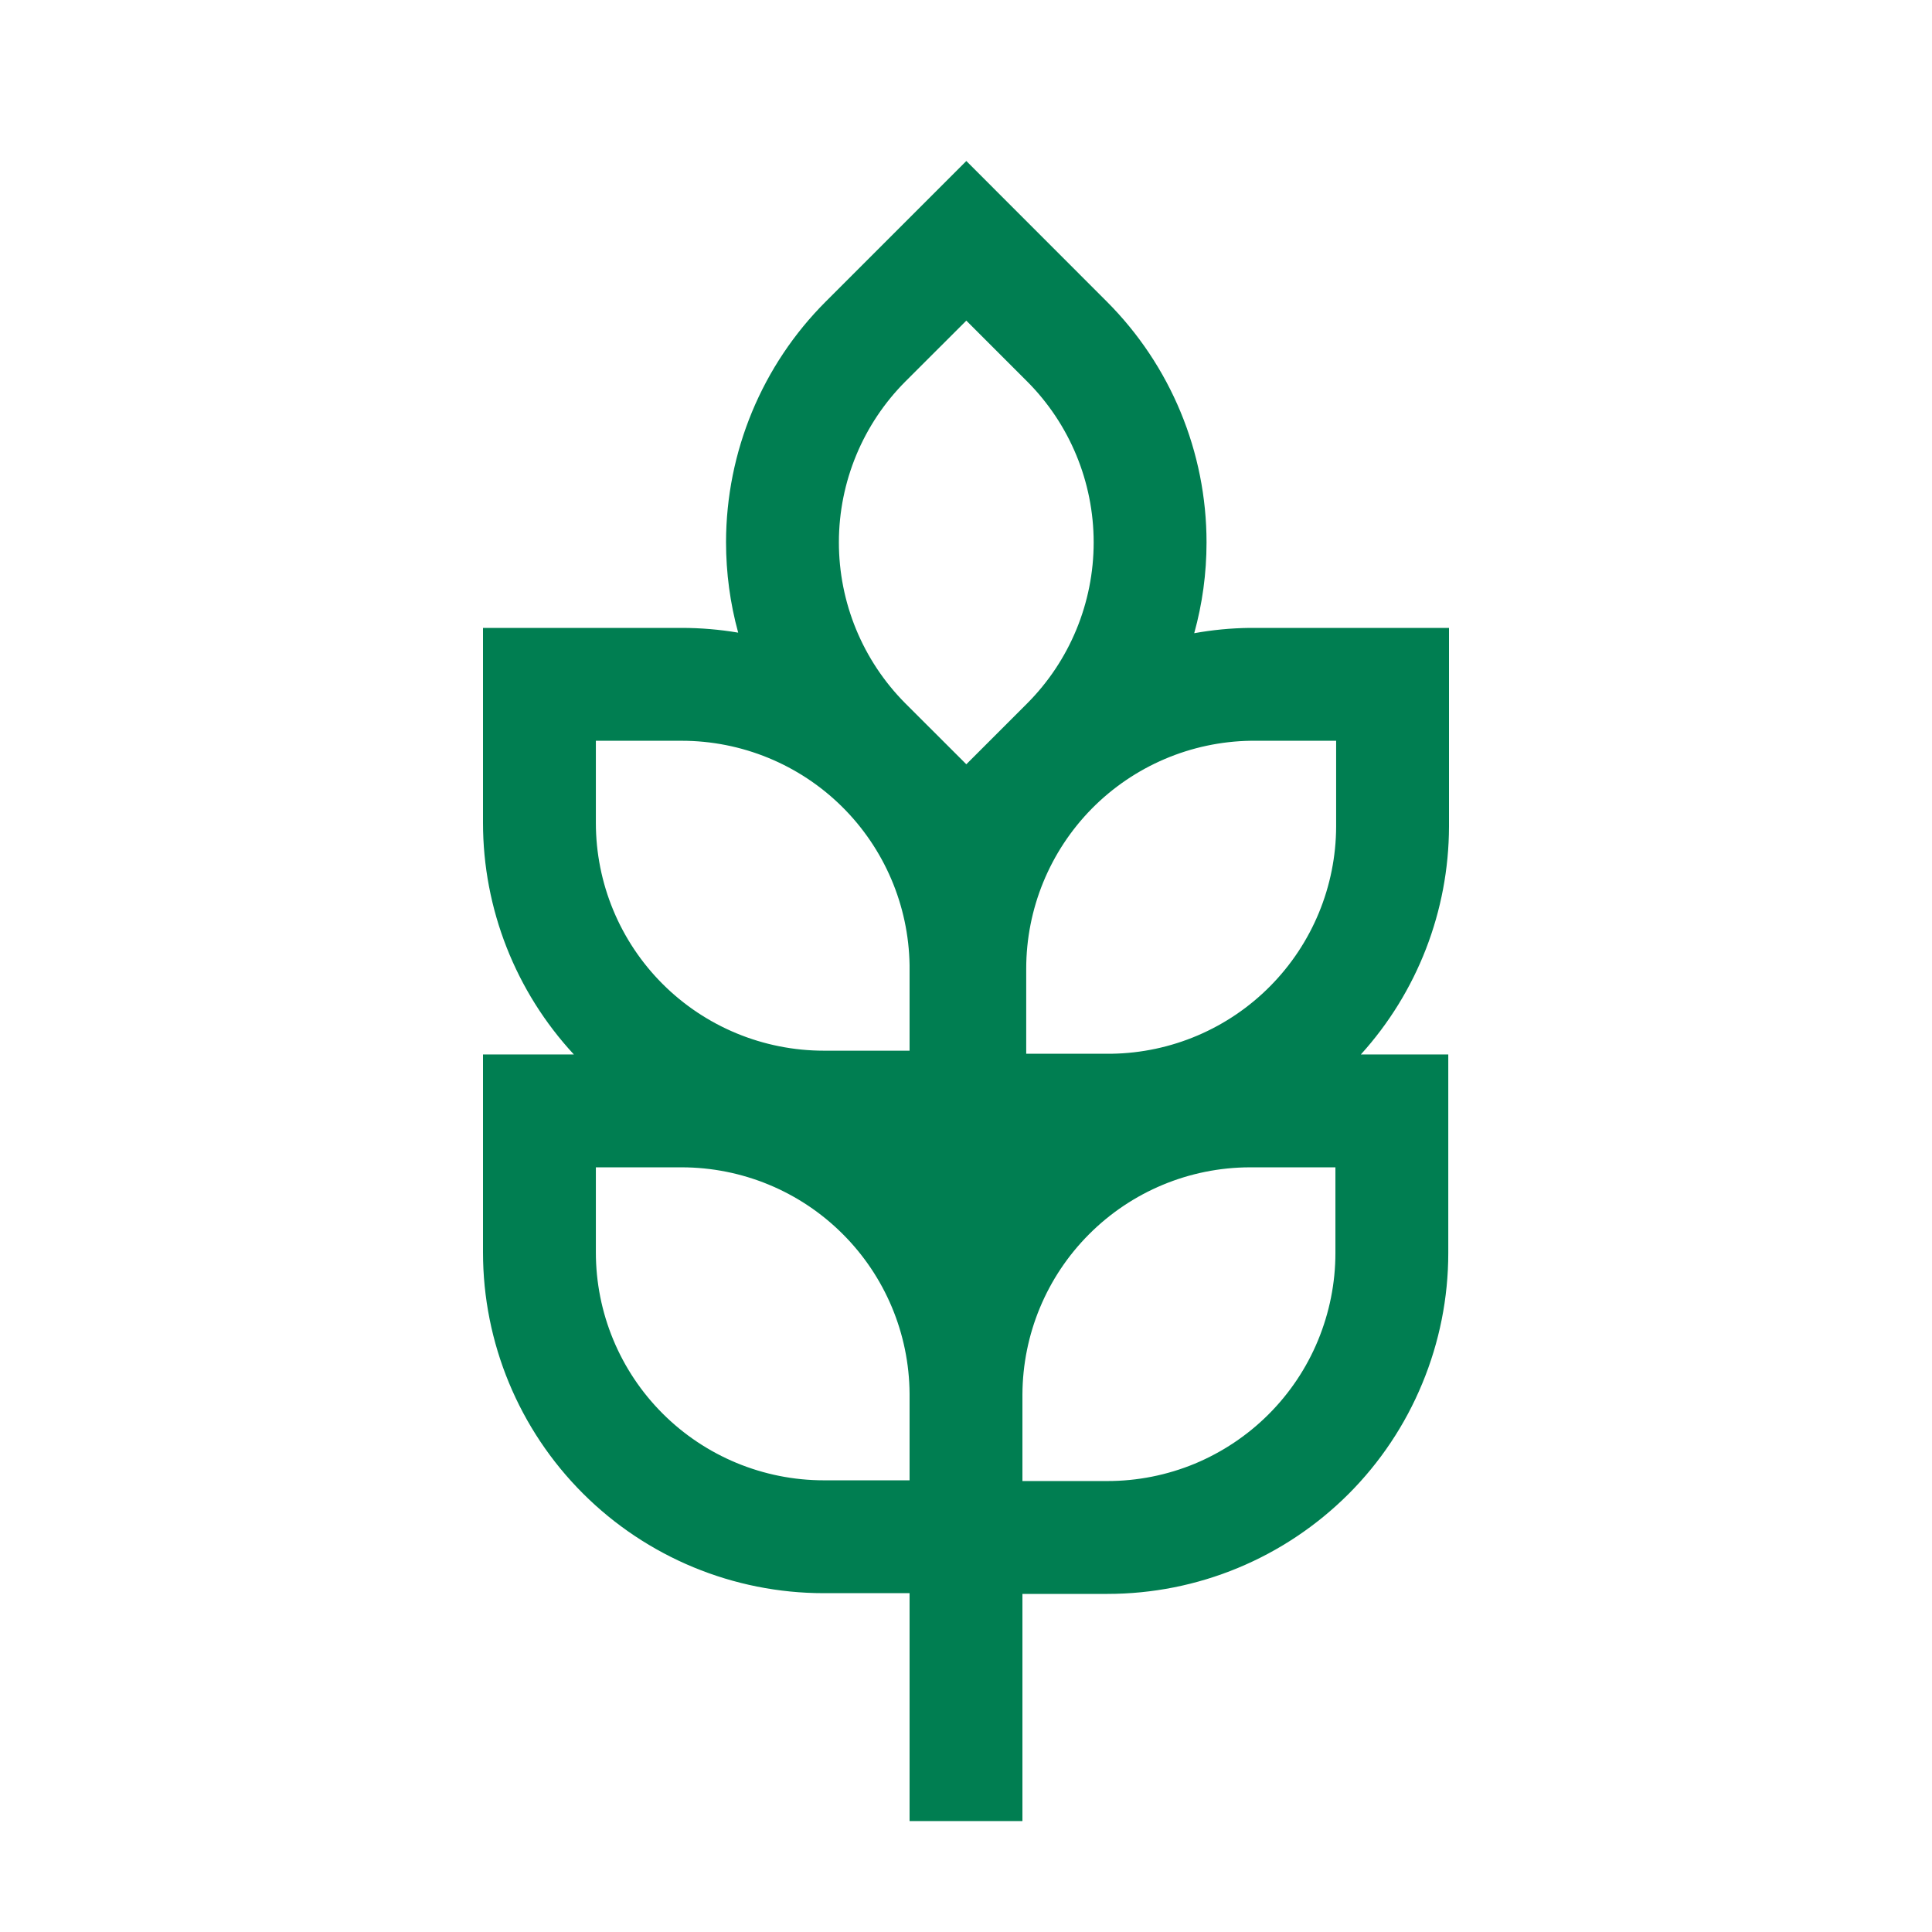
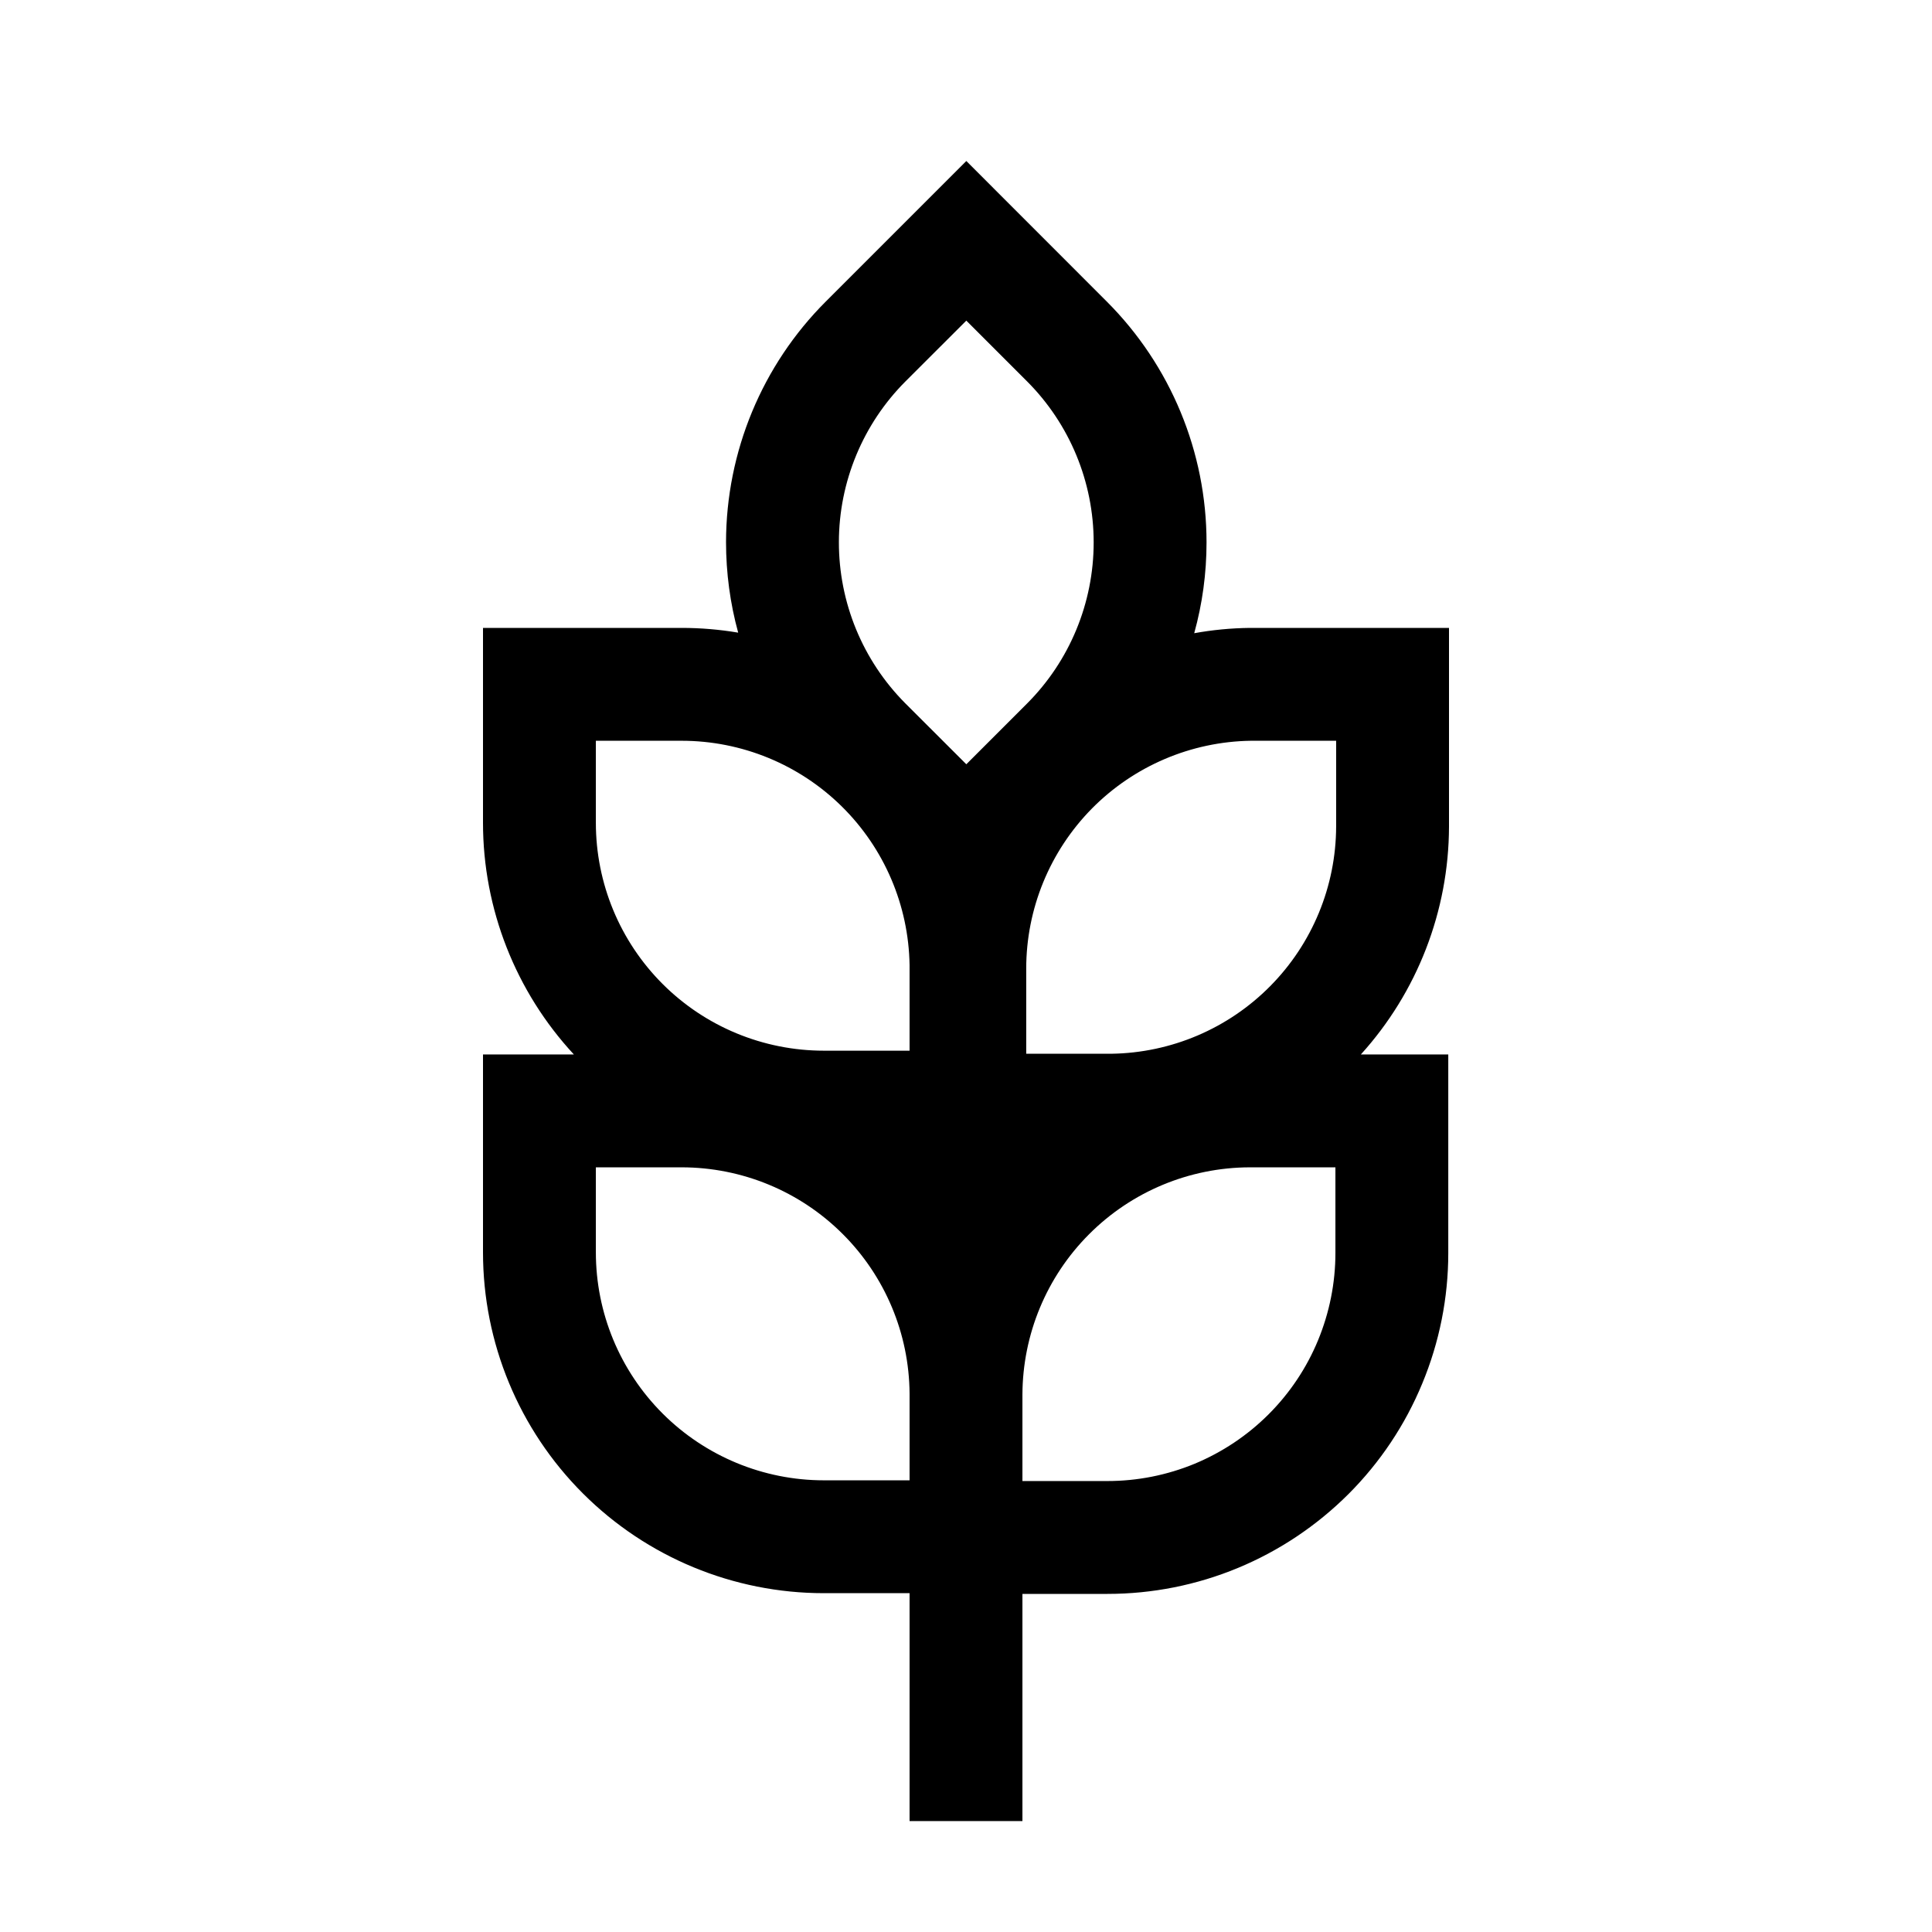
<svg xmlns="http://www.w3.org/2000/svg" width="24" height="24" viewBox="0 0 24 24" fill="none">
-   <path fill-rule="evenodd" clip-rule="evenodd" d="M13.748 3.745L12.004 2L10.259 3.745C9.466 4.537 9.021 5.612 9.019 6.733C9.019 7.116 9.07 7.495 9.17 7.859C8.939 7.82 8.704 7.8 8.467 7.8H6V10.221C6 11.29 6.405 12.318 7.129 13.099H6V15.557C6 16.68 6.446 17.757 7.24 18.551C8.034 19.345 9.111 19.791 10.234 19.791H11.299V22.622H12.701V19.8H13.757C14.313 19.8 14.863 19.691 15.377 19.478C15.891 19.265 16.357 18.953 16.751 18.56C17.144 18.167 17.456 17.7 17.668 17.186C17.881 16.673 17.991 16.122 17.991 15.566V13.099H16.905C17.606 12.325 17.997 11.318 18 10.269V7.8L15.533 7.8L15.523 7.8C15.291 7.803 15.061 7.825 14.835 7.866C14.936 7.502 14.988 7.123 14.988 6.738C14.988 5.615 14.542 4.539 13.748 3.745ZM11.299 11.988C11.287 11.246 10.985 10.539 10.457 10.018C9.927 9.495 9.212 9.202 8.467 9.202H7.402V10.221C7.402 10.972 7.7 11.692 8.231 12.223C8.762 12.754 9.483 13.052 10.234 13.052H11.299V11.988ZM11.299 17.312C11.294 16.567 10.995 15.854 10.467 15.328C9.936 14.798 9.217 14.501 8.467 14.501H7.402V15.557C7.402 16.308 7.7 17.028 8.231 17.559C8.762 18.09 9.483 18.389 10.234 18.389H11.299V17.312ZM12.701 17.323L12.701 18.398H13.757C14.129 18.398 14.497 18.325 14.841 18.183C15.184 18.04 15.496 17.832 15.759 17.569C16.022 17.306 16.231 16.994 16.373 16.65C16.515 16.306 16.589 15.938 16.589 15.566V14.501H15.524C14.775 14.503 14.057 14.802 13.528 15.333C13.001 15.861 12.704 16.576 12.701 17.323L12.701 17.323ZM11.25 4.736L12.004 3.983L12.757 4.736C13.288 5.267 13.586 5.987 13.586 6.738C13.586 7.489 13.288 8.21 12.757 8.741L12.004 9.494L11.244 8.735C10.716 8.203 10.42 7.484 10.421 6.734C10.422 5.985 10.72 5.266 11.25 4.736ZM15.538 9.202H16.598V10.267C16.596 11.009 16.302 11.722 15.779 12.25C15.258 12.777 14.55 13.079 13.808 13.09H12.748V12.034C12.748 11.289 13.041 10.575 13.564 10.044C14.086 9.516 14.795 9.213 15.538 9.202Z" fill="#007E51" />
+   <path fill-rule="evenodd" clip-rule="evenodd" d="M13.748 3.745L12.004 2L10.259 3.745C9.466 4.537 9.021 5.612 9.019 6.733C9.019 7.116 9.07 7.495 9.17 7.859C8.939 7.82 8.704 7.8 8.467 7.8H6V10.221C6 11.29 6.405 12.318 7.129 13.099H6V15.557C6 16.68 6.446 17.757 7.24 18.551C8.034 19.345 9.111 19.791 10.234 19.791H11.299V22.622H12.701V19.8H13.757C14.313 19.8 14.863 19.691 15.377 19.478C15.891 19.265 16.357 18.953 16.751 18.56C17.144 18.167 17.456 17.7 17.668 17.186C17.881 16.673 17.991 16.122 17.991 15.566V13.099H16.905C17.606 12.325 17.997 11.318 18 10.269V7.8L15.533 7.8L15.523 7.8C15.291 7.803 15.061 7.825 14.835 7.866C14.936 7.502 14.988 7.123 14.988 6.738C14.988 5.615 14.542 4.539 13.748 3.745ZM11.299 11.988C11.287 11.246 10.985 10.539 10.457 10.018C9.927 9.495 9.212 9.202 8.467 9.202H7.402V10.221C7.402 10.972 7.7 11.692 8.231 12.223C8.762 12.754 9.483 13.052 10.234 13.052H11.299V11.988ZM11.299 17.312C11.294 16.567 10.995 15.854 10.467 15.328C9.936 14.798 9.217 14.501 8.467 14.501H7.402V15.557C7.402 16.308 7.7 17.028 8.231 17.559C8.762 18.09 9.483 18.389 10.234 18.389H11.299V17.312ZM12.701 17.323L12.701 18.398H13.757C14.129 18.398 14.497 18.325 14.841 18.183C15.184 18.04 15.496 17.832 15.759 17.569C16.022 17.306 16.231 16.994 16.373 16.65C16.515 16.306 16.589 15.938 16.589 15.566V14.501H15.524C14.775 14.503 14.057 14.802 13.528 15.333C13.001 15.861 12.704 16.576 12.701 17.323L12.701 17.323ZM11.25 4.736L12.004 3.983L12.757 4.736C13.288 5.267 13.586 5.987 13.586 6.738C13.586 7.489 13.288 8.21 12.757 8.741L12.004 9.494L11.244 8.735C10.716 8.203 10.42 7.484 10.421 6.734C10.422 5.985 10.72 5.266 11.25 4.736ZM15.538 9.202H16.598V10.267C16.596 11.009 16.302 11.722 15.779 12.25C15.258 12.777 14.55 13.079 13.808 13.09H12.748V12.034C12.748 11.289 13.041 10.575 13.564 10.044C14.086 9.516 14.795 9.213 15.538 9.202Z" fill="currentColor" />
</svg>
